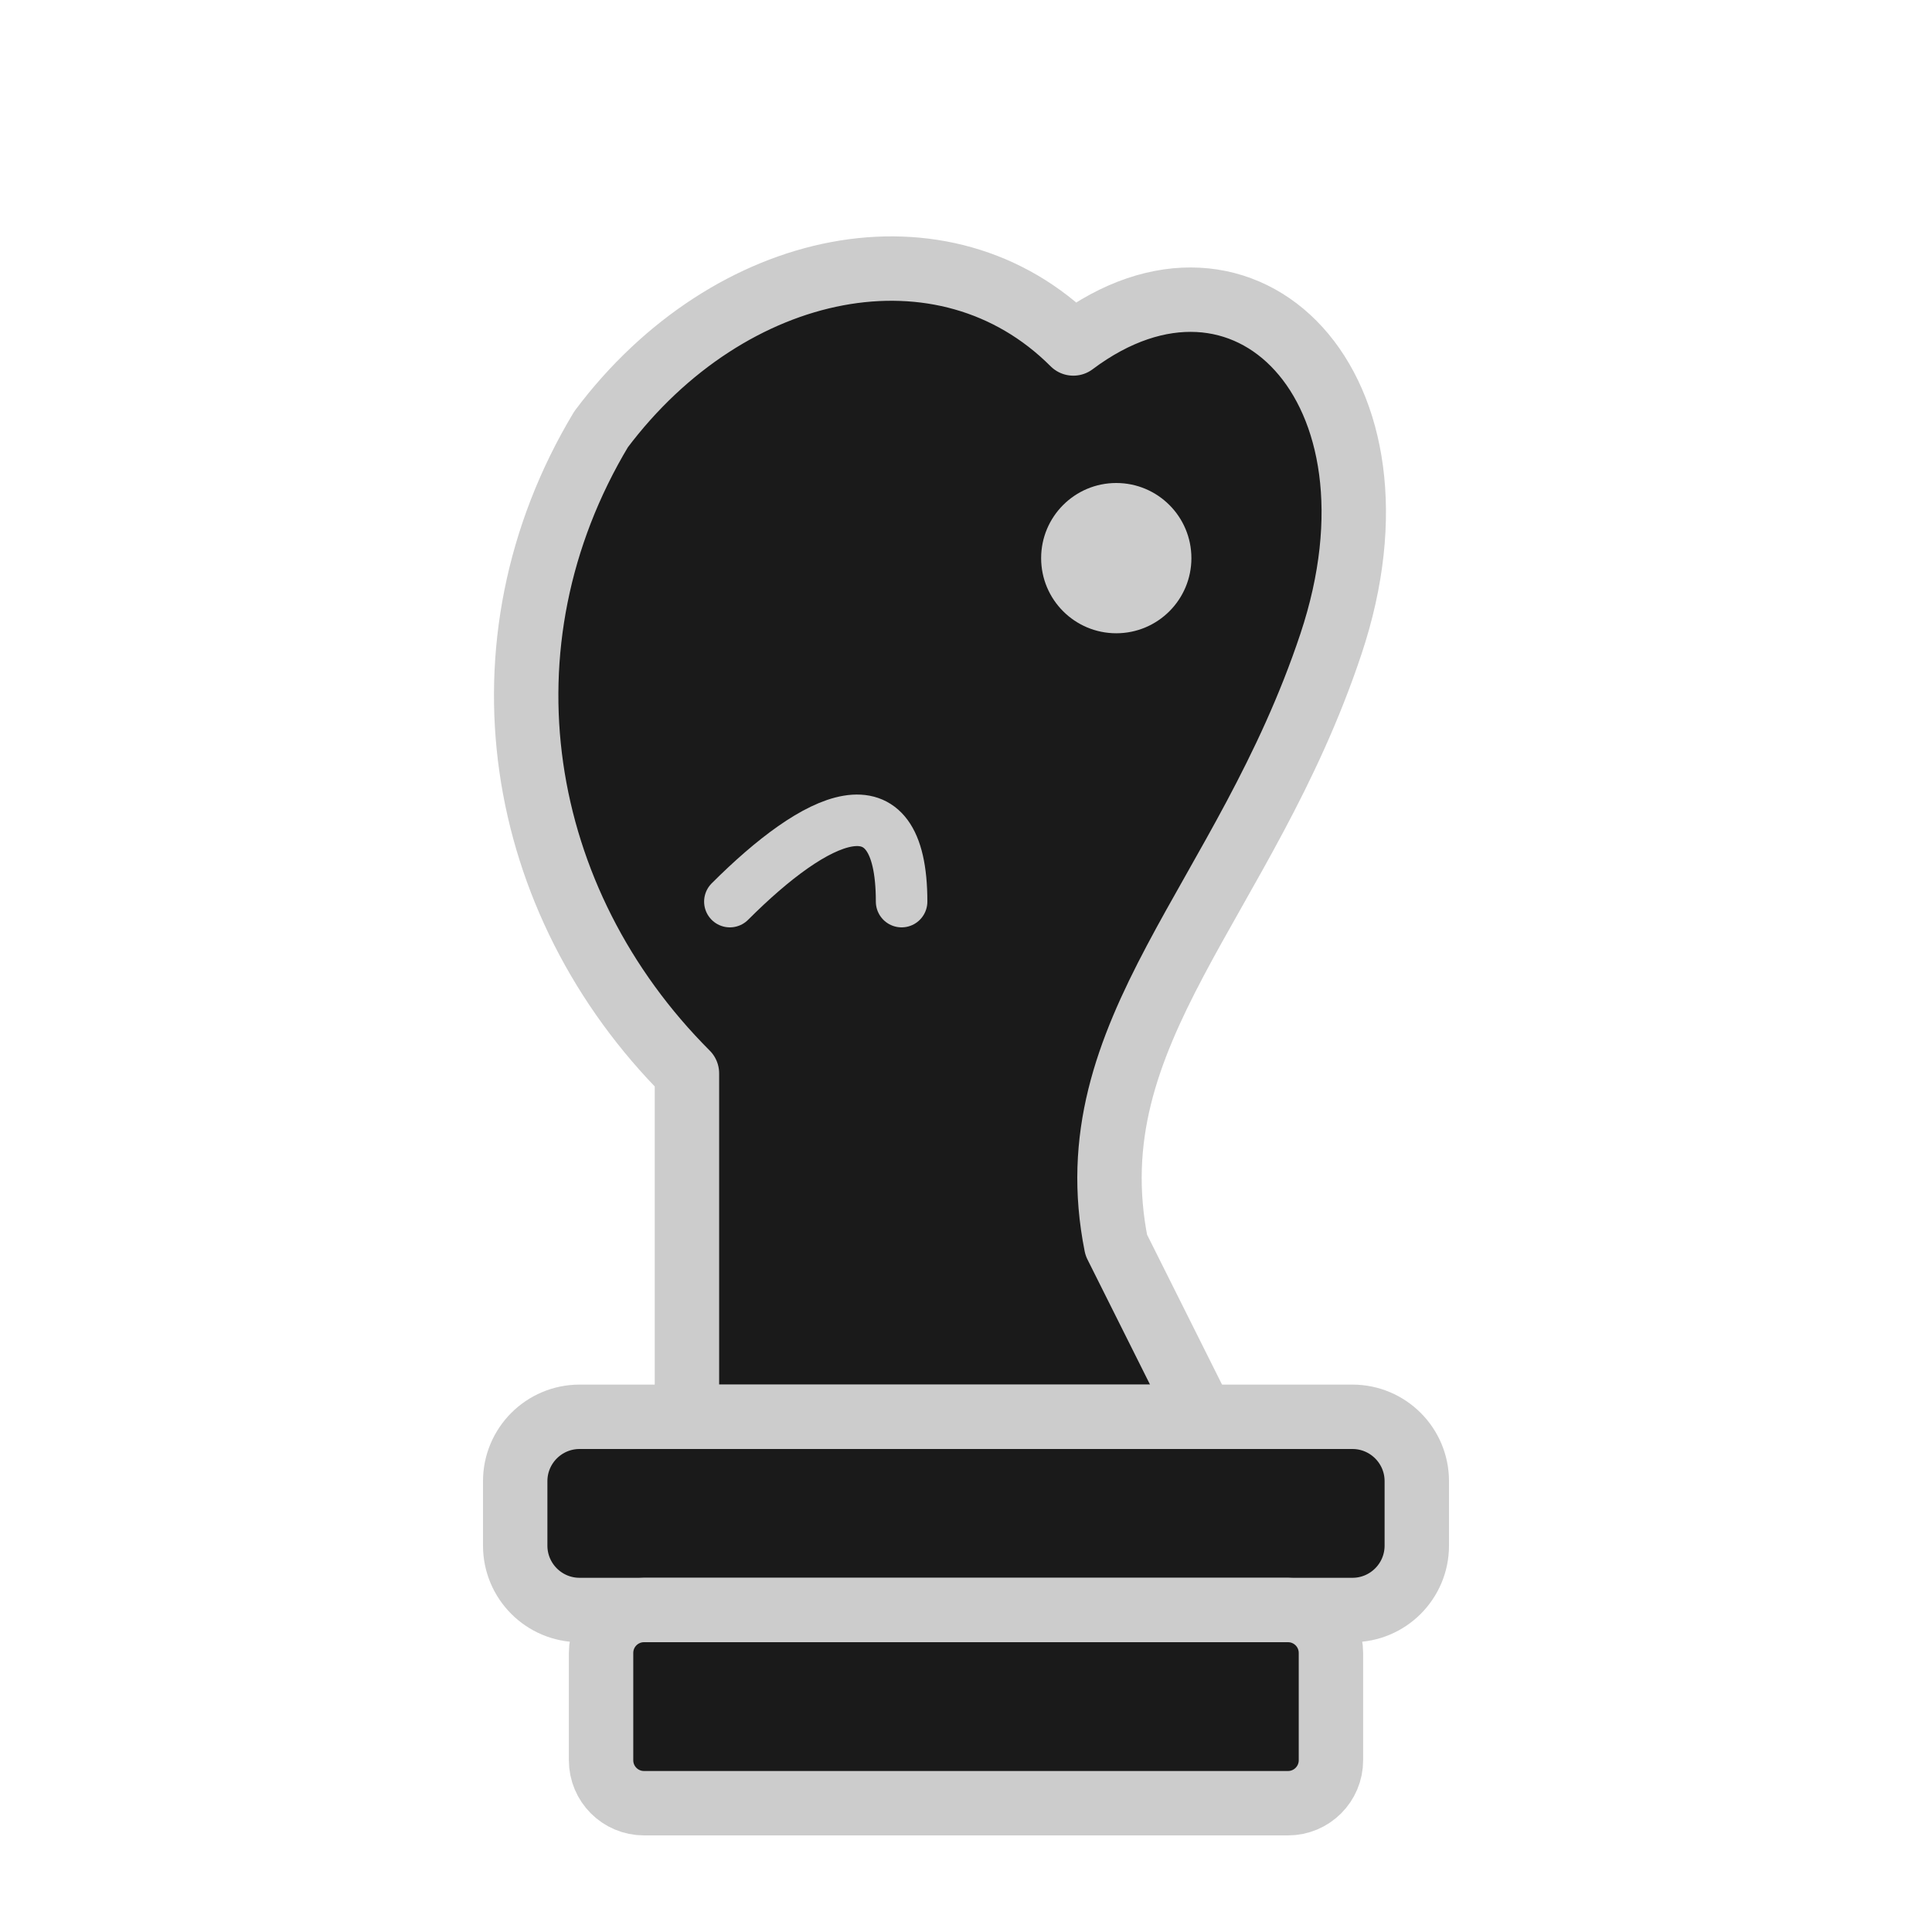
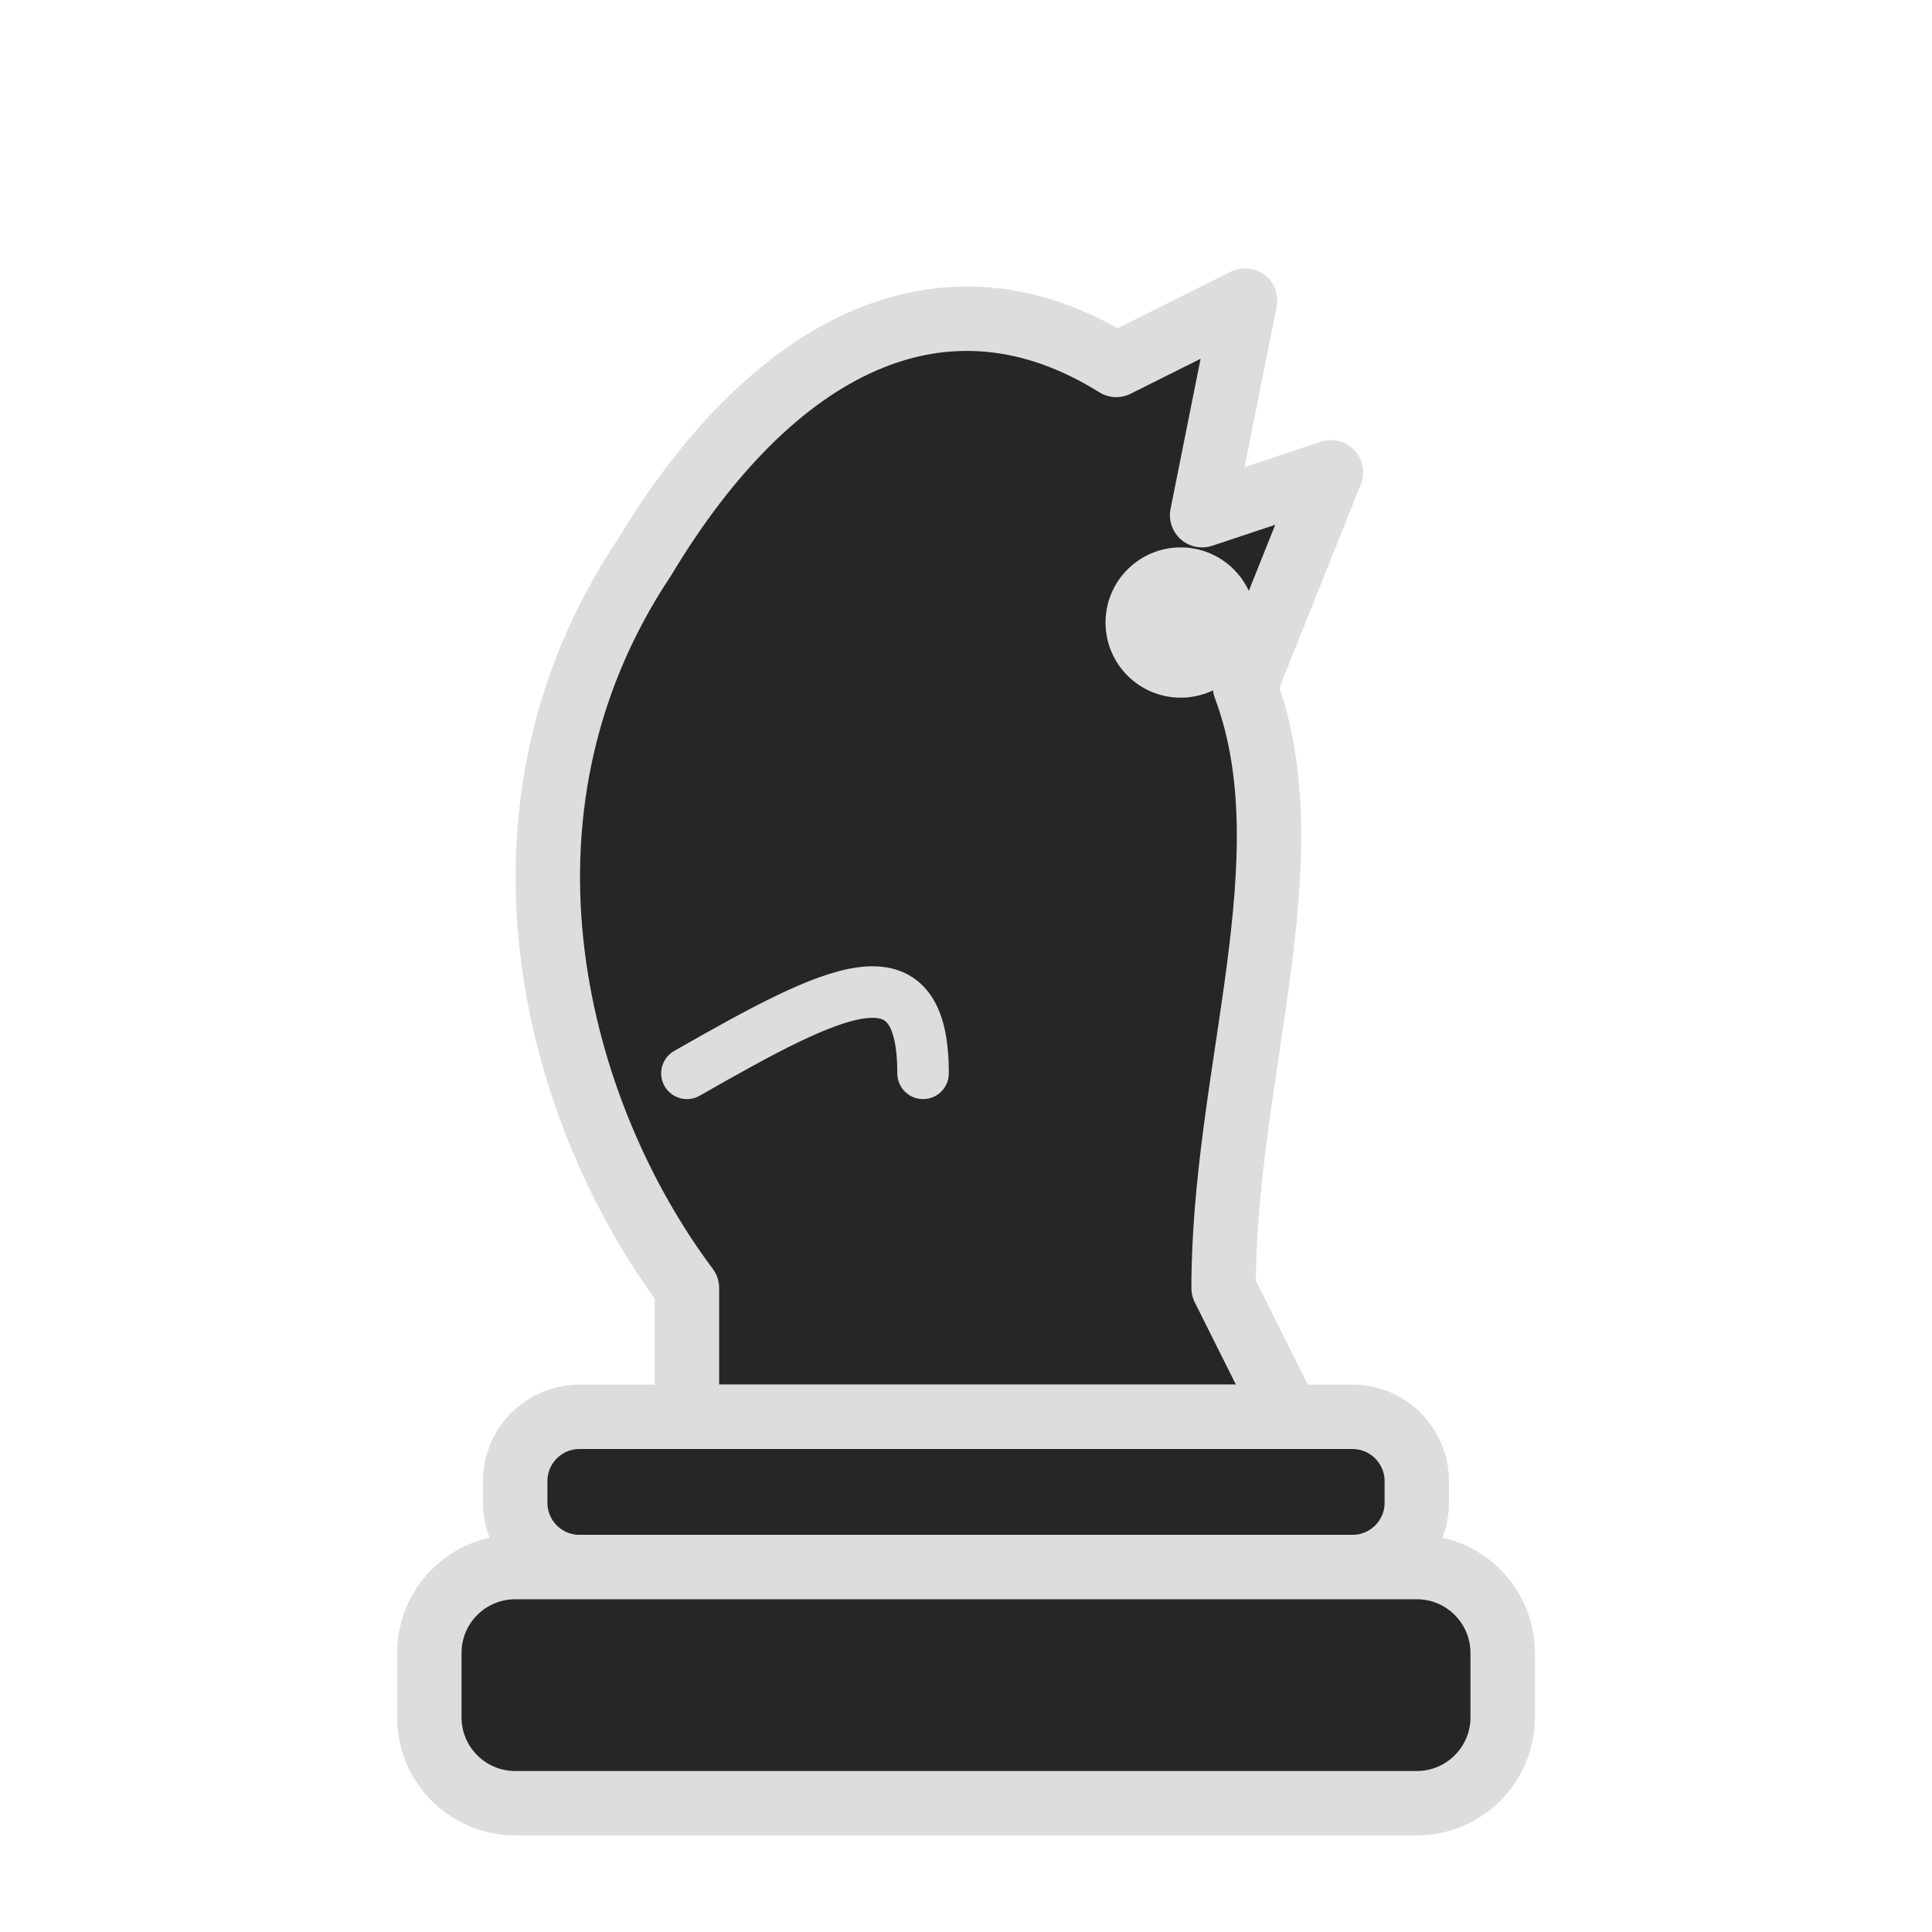
<svg xmlns="http://www.w3.org/2000/svg" viewBox="0 0 45 45">
-   <path d="M16,33 L16,25 C12,21 11,15 14,10 C17,6 22,5 25,8 C29,5 33,9 31,15 C29,21 25,24 26,29 L28,33 Z" fill="#1a1a1a" stroke="#ccc" stroke-width="1.5" stroke-linejoin="round" />
-   <circle cx="26" cy="13" r="1.75" fill="#ccc" />
-   <path d="M17,21 C19,19 21,18 21,21" fill="none" stroke="#ccc" stroke-width="1.2" stroke-linecap="round" />
-   <rect x="12" y="33" width="21" height="4.5" rx="1.5" fill="#1a1a1a" stroke="#ccc" stroke-width="1.5" />
-   <rect x="14" y="37.5" width="17" height="4.5" rx="1" fill="#1a1a1a" stroke="#ccc" stroke-width="1.5" />
+   <g fill="#262626" stroke="#ddd" stroke-width="1.5" stroke-linecap="round" stroke-linejoin="round">
+     <path d="M16,33 L16,30              C13,26 11,19 15,13              C18,8 22,6 26,8.5              L29,7 L28,12 L31,11 L29,16              C30.5,20 28.5,25 28.5,30              L30,33 Z" />
+     <circle cx="27.5" cy="14.5" r="1.75" fill="#ddd" stroke="none" />
+     <path d="M16,25 C19.5,23 21.5,22 21.5,25" fill="none" stroke="#ddd" stroke-width="1.2" />
+     <rect x="12" y="33" width="21" height="3.5" rx="1.5" />
+     <rect x="10" y="36.5" width="25" height="5.5" rx="2" />
+   </g>
</svg>
